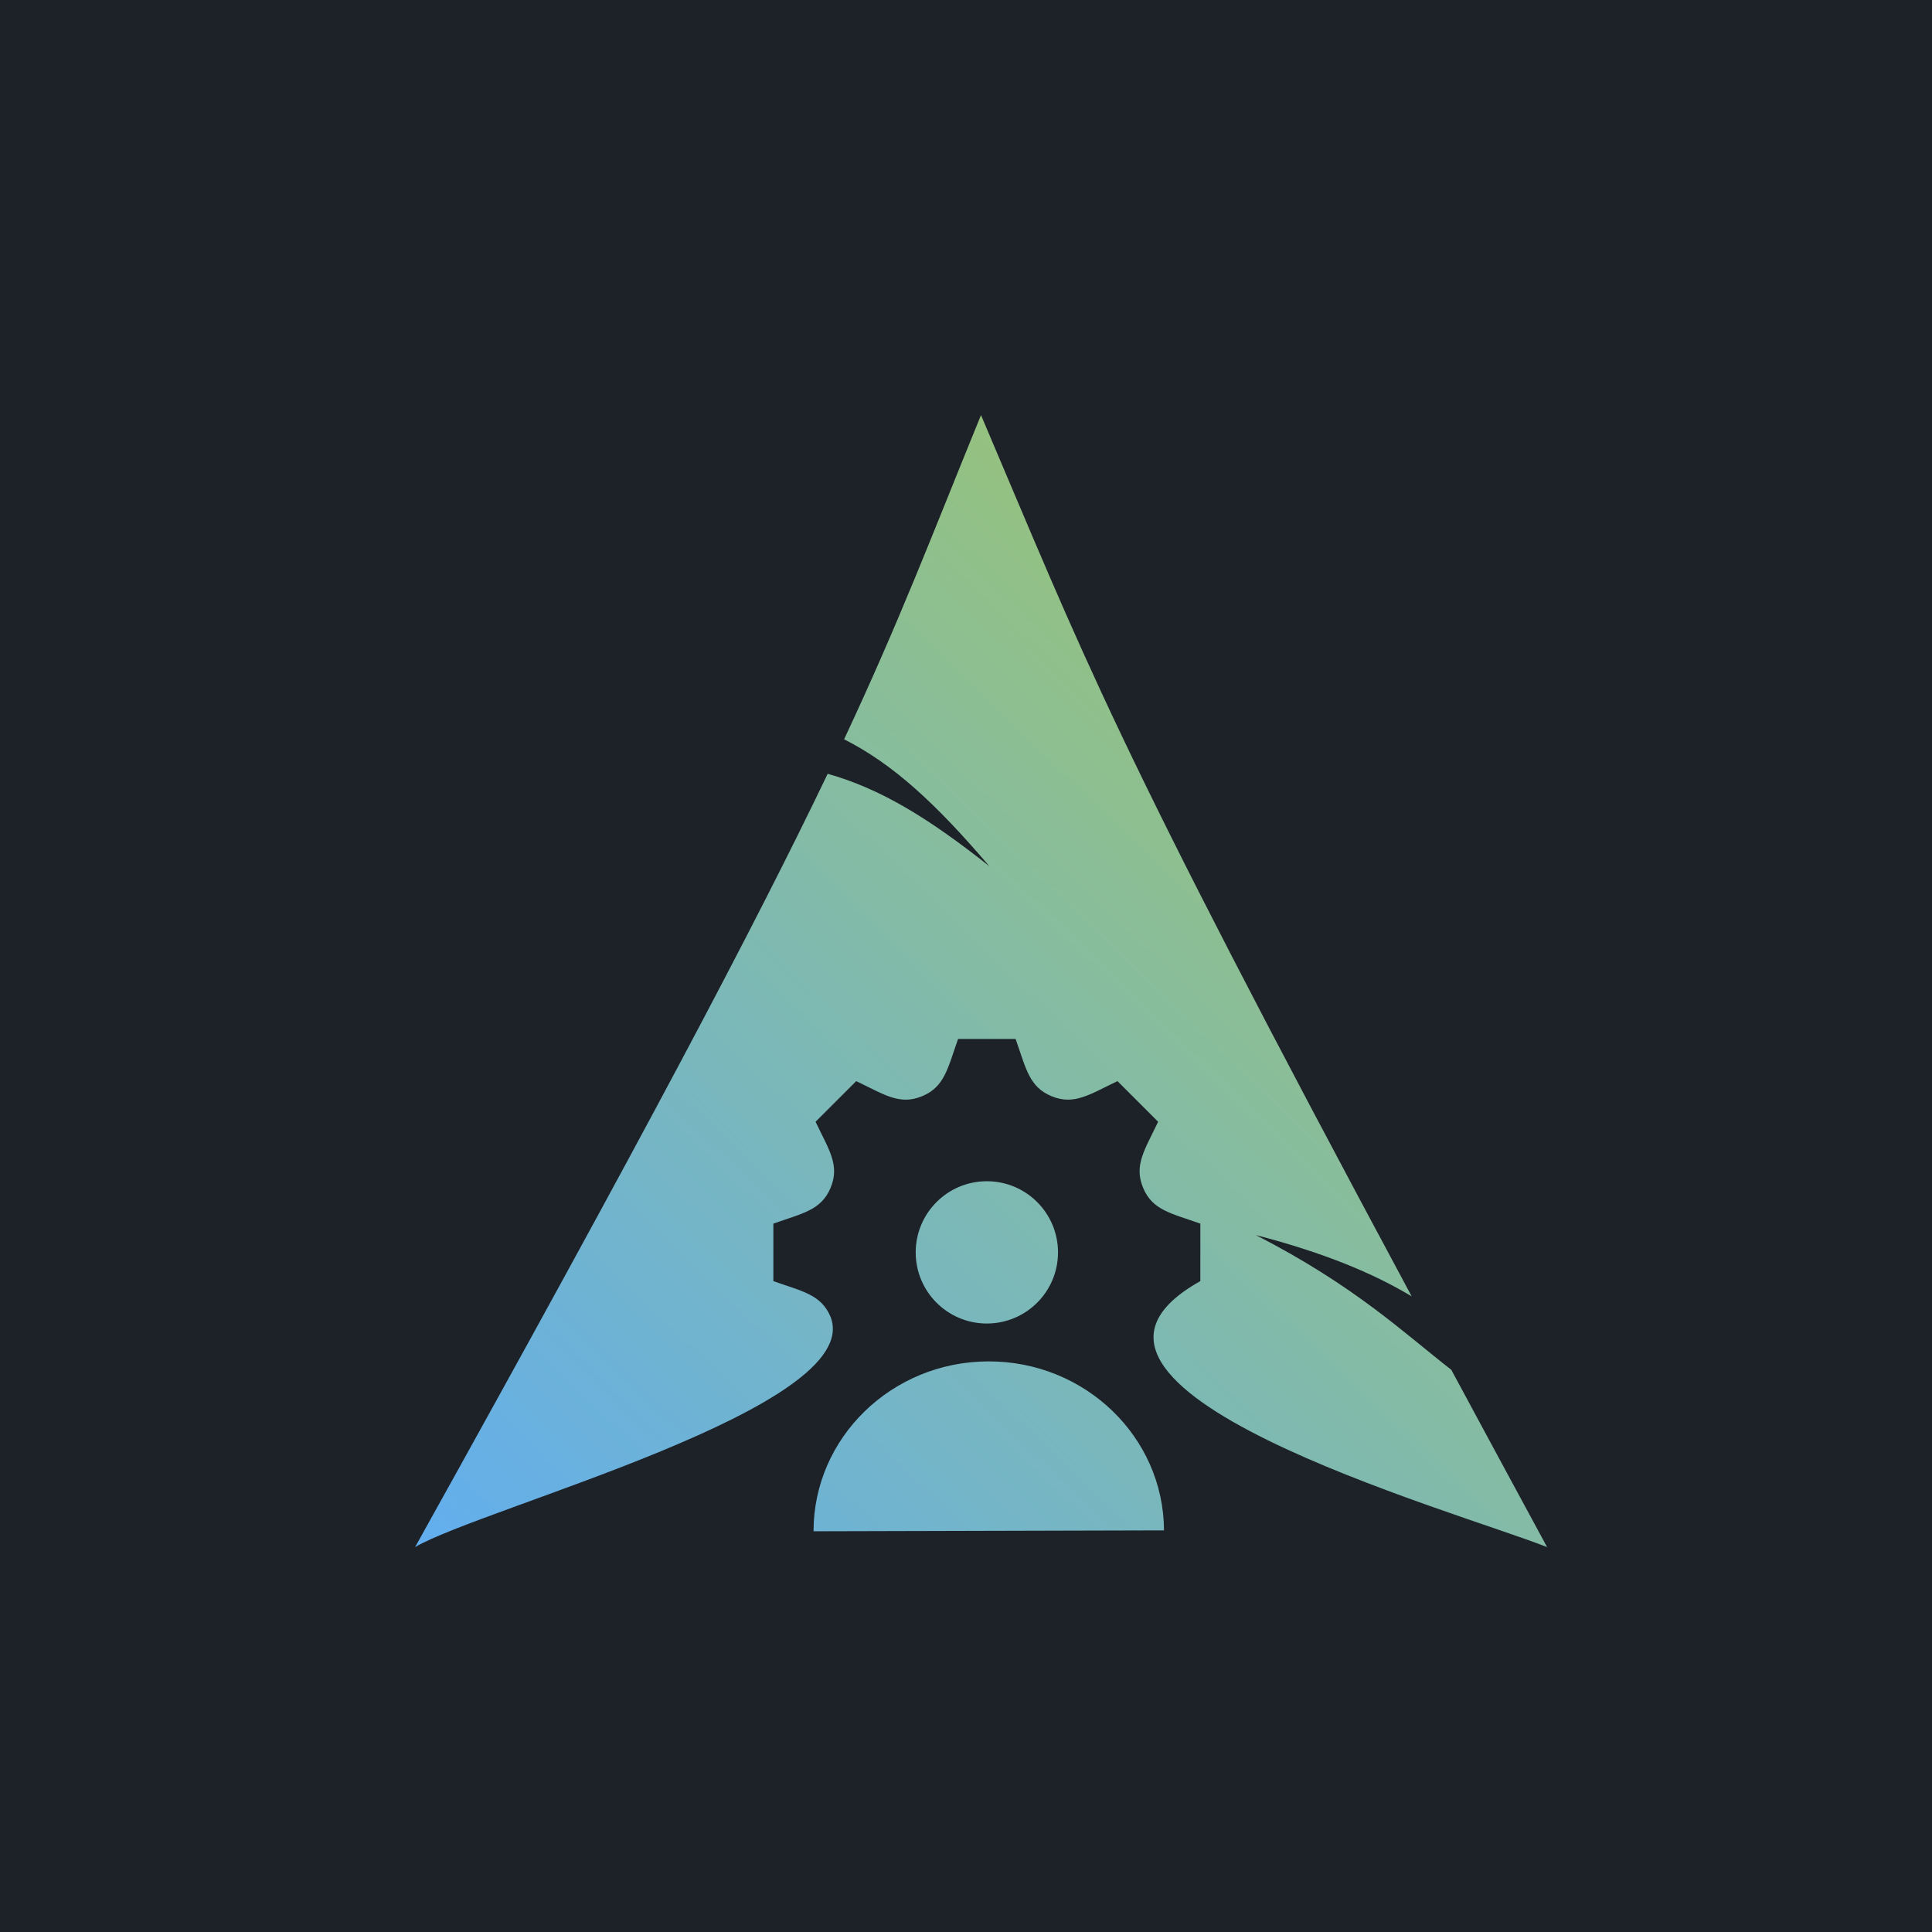
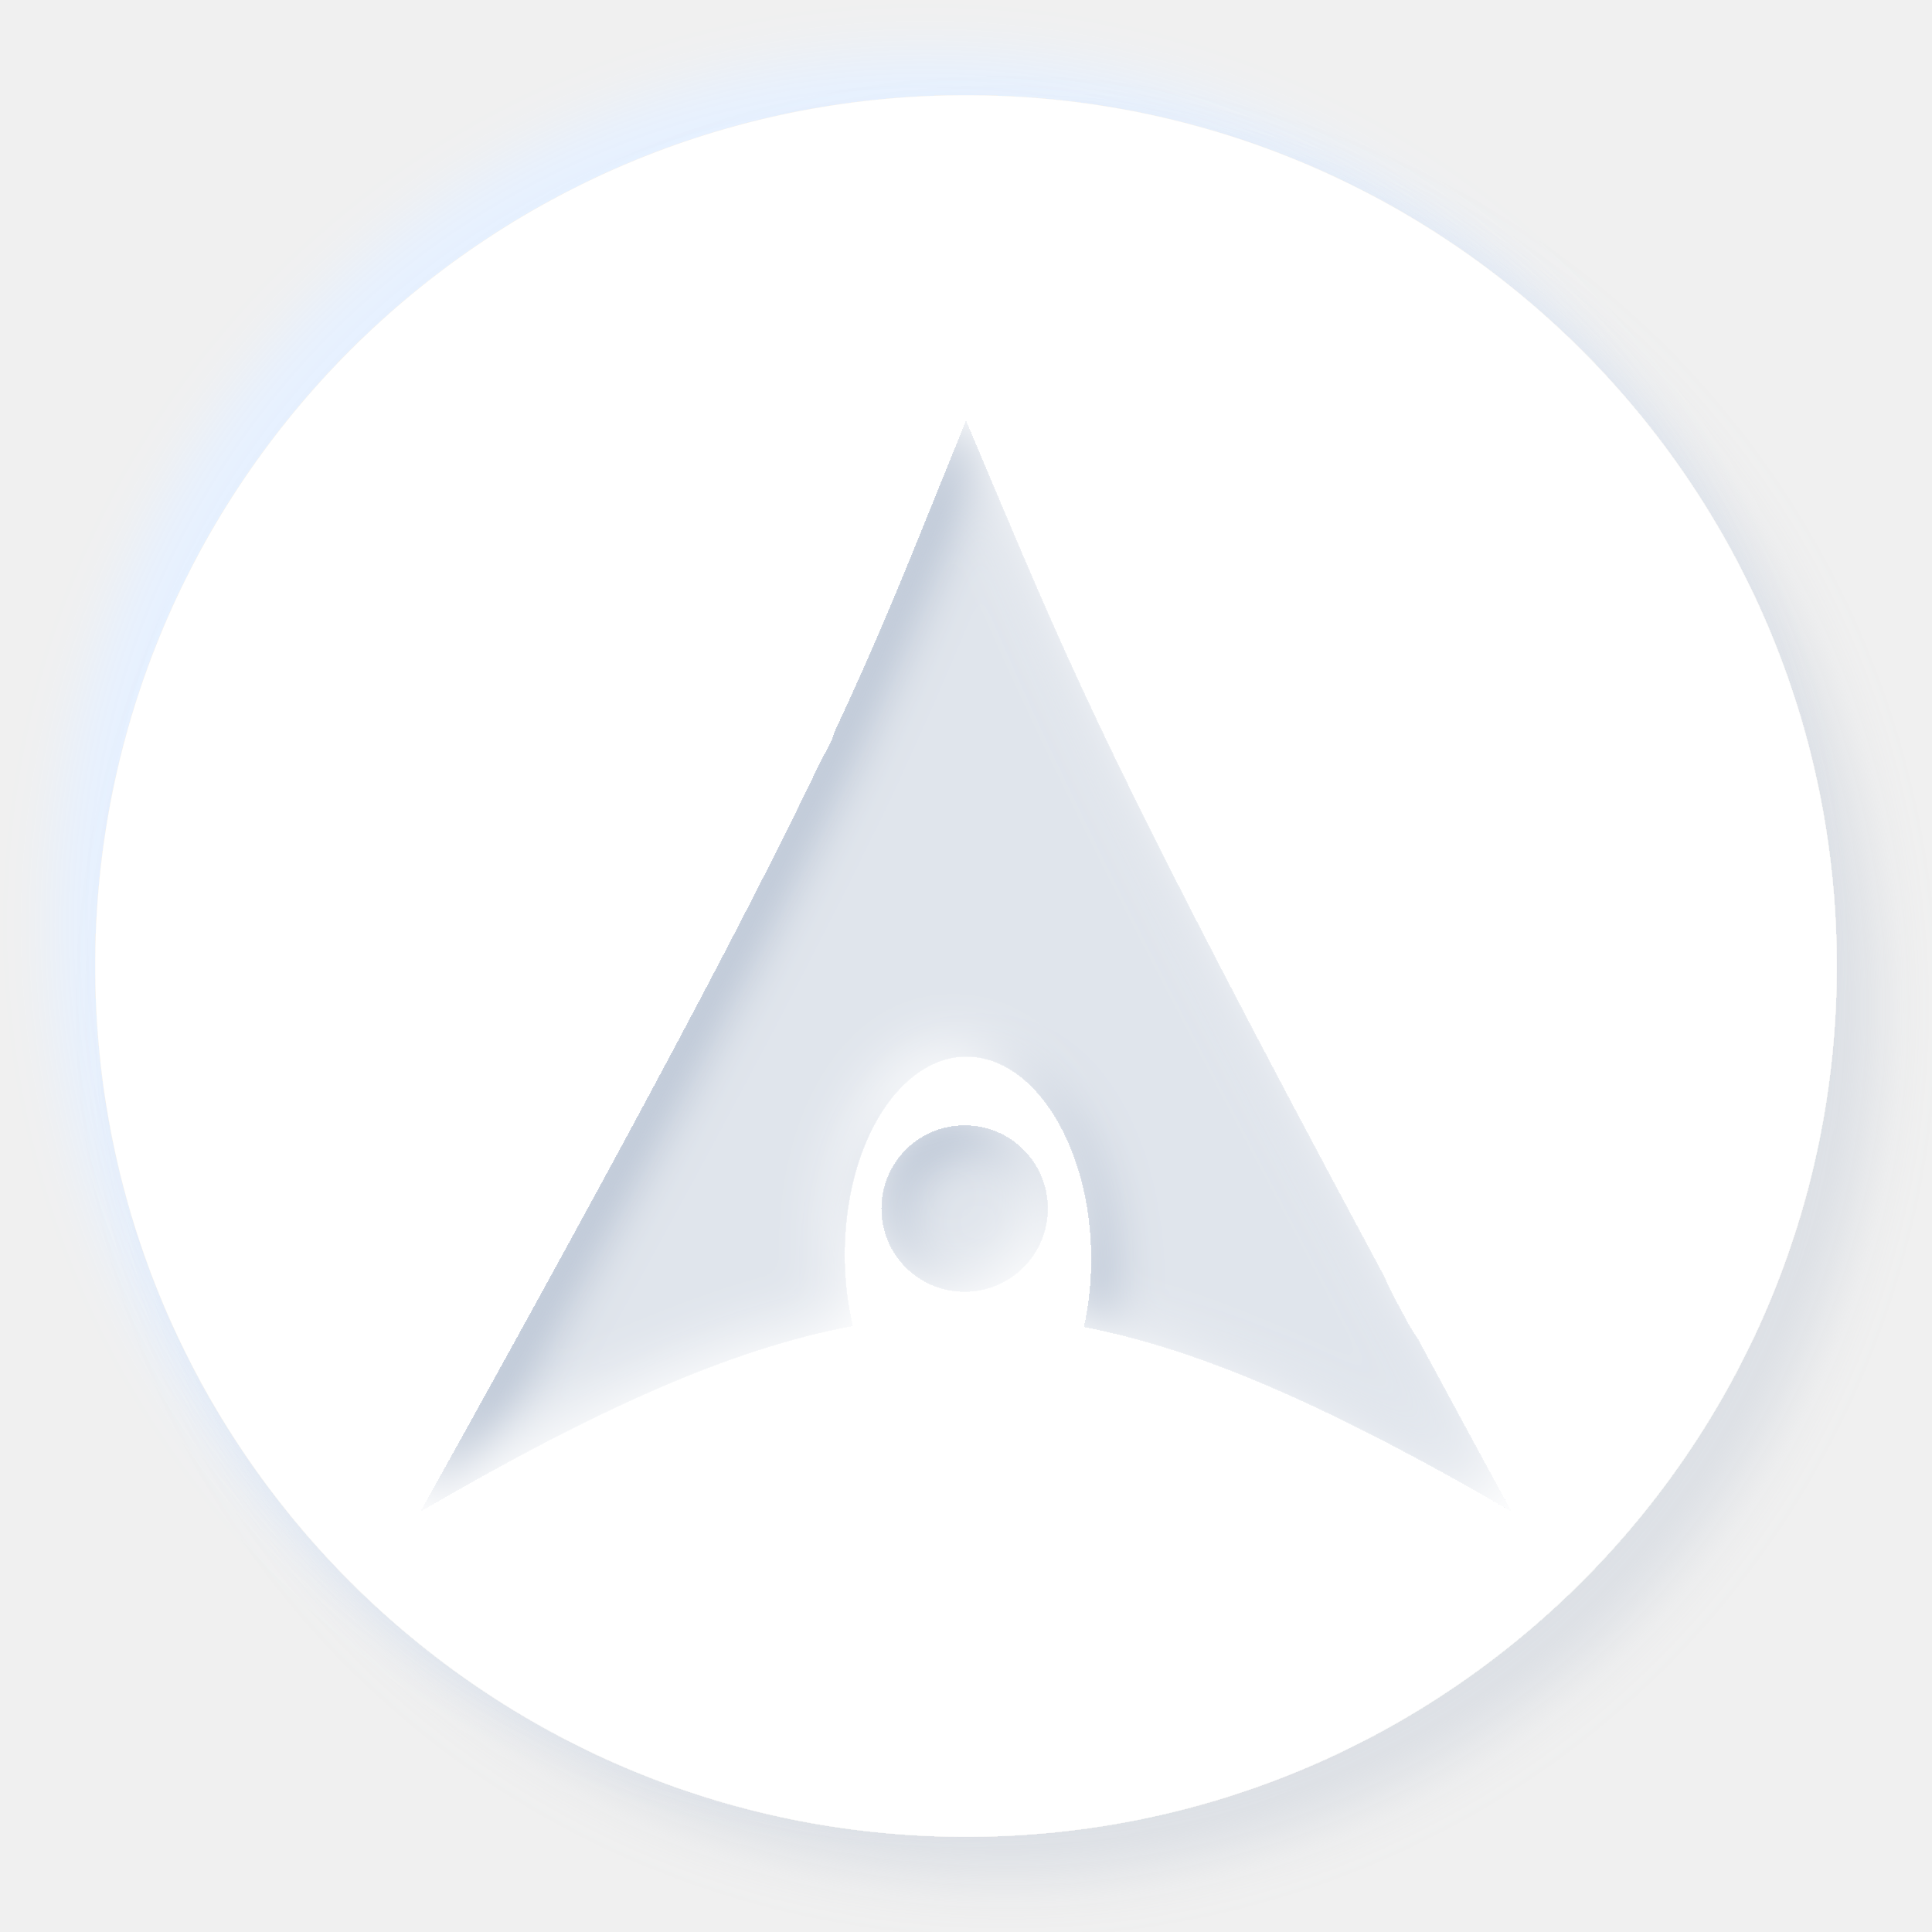
- <svg xmlns="http://www.w3.org/2000/svg" xmlns:xlink="http://www.w3.org/1999/xlink" width="512" height="512" viewBox="0 0 135.467 135.467" version="1.1" id="svg5">
-   <defs id="defs2">
-     <linearGradient id="linearGradient1303">
-       <stop style="stop-color:#62aeef;stop-opacity:1;" offset="0" id="stop1299" />
-       <stop style="stop-color:#98c379;stop-opacity:1" offset="1" id="stop1301" />
-     </linearGradient>
-     <linearGradient xlink:href="#linearGradient1303" id="linearGradient1456" x1="-26.117" y1="-103.768" x2="-91.489" y2="-35.815" gradientUnits="userSpaceOnUse" gradientTransform="matrix(-0.9539724,0,0,-0.9537722,4.189348,9.50831)" />
+ <svg xmlns="http://www.w3.org/2000/svg" width="142" height="142" viewBox="0 0 142 142" fill="none">
+   <g filter="url(#filter0_dd_316_2)">
+     <rect x="7" y="7" width="128" height="128" rx="64" fill="white" />
+     <g filter="url(#filter1_ii_316_2)">
+       <path fill-rule="evenodd" clip-rule="evenodd" d="M68.913 36.152C69.567 34.532 70.253 32.832 71 31C71.738 32.732 72.419 34.344 73.07 35.882C78.876 49.616 82.209 57.499 101.429 93.285C101.595 93.594 101.655 93.663 102.048 94.569C102.501 95.476 102.388 95.249 103.181 96.722C103.521 97.402 103.748 97.742 104.223 98.47C106.325 102.369 108.534 106.46 111 111C98.494 103.78 88.76 99.286 79.701 97.514C80.002 96.149 80.18 94.679 80.219 93.149C80.42 85.025 76.522 78.094 71.517 77.67C66.511 77.246 62.285 83.493 62.084 91.615L62.074 92.015C62.059 93.921 62.267 95.756 62.66 97.445C53.502 99.168 43.675 103.683 31 111C47.131 82.015 55.086 66.939 60.16 56.351C60.634 55.363 60.575 55.589 60.915 54.909C61.175 54.39 61.255 54.23 61.312 53.92C64.444 47.227 66.452 42.252 68.913 36.152ZM70.901 94.925C74.267 94.925 76.995 92.197 76.995 88.831C76.995 85.466 74.267 82.738 70.901 82.738C67.536 82.738 64.808 85.466 64.808 88.831C64.808 92.197 67.536 94.925 70.901 94.925Z" fill="#E0E5EC" />
+     </g>
+   </g>
+   <defs>
+     <filter id="filter0_dd_316_2" x="0" y="0" width="142" height="142" filterUnits="userSpaceOnUse" color-interpolation-filters="sRGB">
+       <feFlood flood-opacity="0" result="BackgroundImageFix" />
+       <feColorMatrix in="SourceAlpha" type="matrix" values="0 0 0 0 0 0 0 0 0 0 0 0 0 0 0 0 0 0 127 0" result="hardAlpha" />
+       <feOffset dx="-3" dy="-3" />
+       <feGaussianBlur stdDeviation="2" />
+       <feComposite in2="hardAlpha" operator="out" />
+       <feColorMatrix type="matrix" values="0 0 0 0 0.904 0 0 0 0 0.944 0 0 0 0 1 0 0 0 1 0" />
+       <feBlend mode="normal" in2="BackgroundImageFix" result="effect1_dropShadow_316_2" />
+       <feColorMatrix in="SourceAlpha" type="matrix" values="0 0 0 0 0 0 0 0 0 0 0 0 0 0 0 0 0 0 127 0" result="hardAlpha" />
+       <feOffset dx="3" dy="3" />
+       <feGaussianBlur stdDeviation="2" />
+       <feComposite in2="hardAlpha" operator="out" />
+       <feColorMatrix type="matrix" values="0 0 0 0 0.639 0 0 0 0 0.694 0 0 0 0 0.776 0 0 0 0.25 0" />
+       <feBlend mode="normal" in2="effect1_dropShadow_316_2" result="effect2_dropShadow_316_2" />
+       <feBlend mode="normal" in="SourceGraphic" in2="effect2_dropShadow_316_2" result="shape" />
+     </filter>
+     <filter id="filter1_ii_316_2" x="30" y="30" width="82" height="82" filterUnits="userSpaceOnUse" color-interpolation-filters="sRGB">
+       <feFlood flood-opacity="0" result="BackgroundImageFix" />
+       <feBlend mode="normal" in="SourceGraphic" in2="BackgroundImageFix" result="shape" />
+       <feColorMatrix in="SourceAlpha" type="matrix" values="0 0 0 0 0 0 0 0 0 0 0 0 0 0 0 0 0 0 127 0" result="hardAlpha" />
+       <feOffset dx="1" dy="1" />
+       <feGaussianBlur stdDeviation="2" />
+       <feComposite in2="hardAlpha" operator="arithmetic" k2="-1" k3="1" />
+       <feColorMatrix type="matrix" values="0 0 0 0 0.639 0 0 0 0 0.694 0 0 0 0 0.776 0 0 0 1 0" />
+       <feBlend mode="normal" in2="shape" result="effect1_innerShadow_316_2" />
+       <feColorMatrix in="SourceAlpha" type="matrix" values="0 0 0 0 0 0 0 0 0 0 0 0 0 0 0 0 0 0 127 0" result="hardAlpha" />
+       <feOffset dx="-1" dy="-1" />
+       <feGaussianBlur stdDeviation="2" />
+       <feComposite in2="hardAlpha" operator="arithmetic" k2="-1" k3="1" />
+       <feColorMatrix type="matrix" values="0 0 0 0 1 0 0 0 0 1 0 0 0 0 1 0 0 0 1 0" />
+       <feBlend mode="normal" in2="effect1_innerShadow_316_2" result="effect2_innerShadow_316_2" />
+     </filter>
  </defs>
-   <g id="layer1">
-     <rect style="fill:#1d2128;fill-opacity:1;stroke-width:0.285" id="rect1184" width="135.467" height="135.467" x="0" y="0" />
-     <path id="path876" style="fill:url(#linearGradient1456);fill-opacity:1;stroke-width:0.252" d="M 57.043,107.37 A 12.288,11.913 0 0 1 69.298,95.457 12.288,11.913 0 0 1 81.618,107.306 M 68.784,29.104 v 0.002 c -3.534,8.661 -5.664,14.328 -9.598,22.732 3.422,1.729 6.418,4.482 10.181,8.896 C 65.087,57.349 61.752,55.306 58.035,54.256 53,64.76 45.112,79.723 29.104,108.479 33.85,105.696 60.678,98.69 58.242,92.346 57.584,90.762 56.262,90.552 54.226,89.829 v -4.031 c 2.04,-0.726 3.358,-0.934 4.016,-2.519 0.659,-1.588 -0.128,-2.669 -1.057,-4.624 l 2.85,-2.849 c 1.965,0.934 3.039,1.715 4.624,1.056 h 9.43e-4 c 1.584,-0.657 1.793,-1.976 2.519,-4.015 h 4.032 c 0.728,2.049 0.935,3.359 2.518,4.015 h 9.43e-4 c 1.589,0.659 2.678,-0.131 4.625,-1.056 l 2.85,2.849 c -0.932,1.962 -1.714,3.039 -1.056,4.624 v 7.97e-4 c 0.655,1.58 1.956,1.786 4.016,2.518 v 4.031 C 70.837,97.275 101.983,105.909 108.479,108.479 106.032,103.974 103.847,99.913 101.761,96.046 98.475,93.5 95.048,90.186 88.056,86.599 92.862,87.847 96.303,89.288 98.984,90.898 77.775,51.417 76.057,46.171 68.784,29.104 Z m 0.411,53.721 c -2.756,0 -4.989,2.234 -4.989,4.989 0,2.755 2.233,4.988 4.989,4.988 2.756,0 4.99,-2.233 4.99,-4.988 0,-2.755 -2.234,-4.989 -4.99,-4.989 z" />
-   </g>
</svg>
